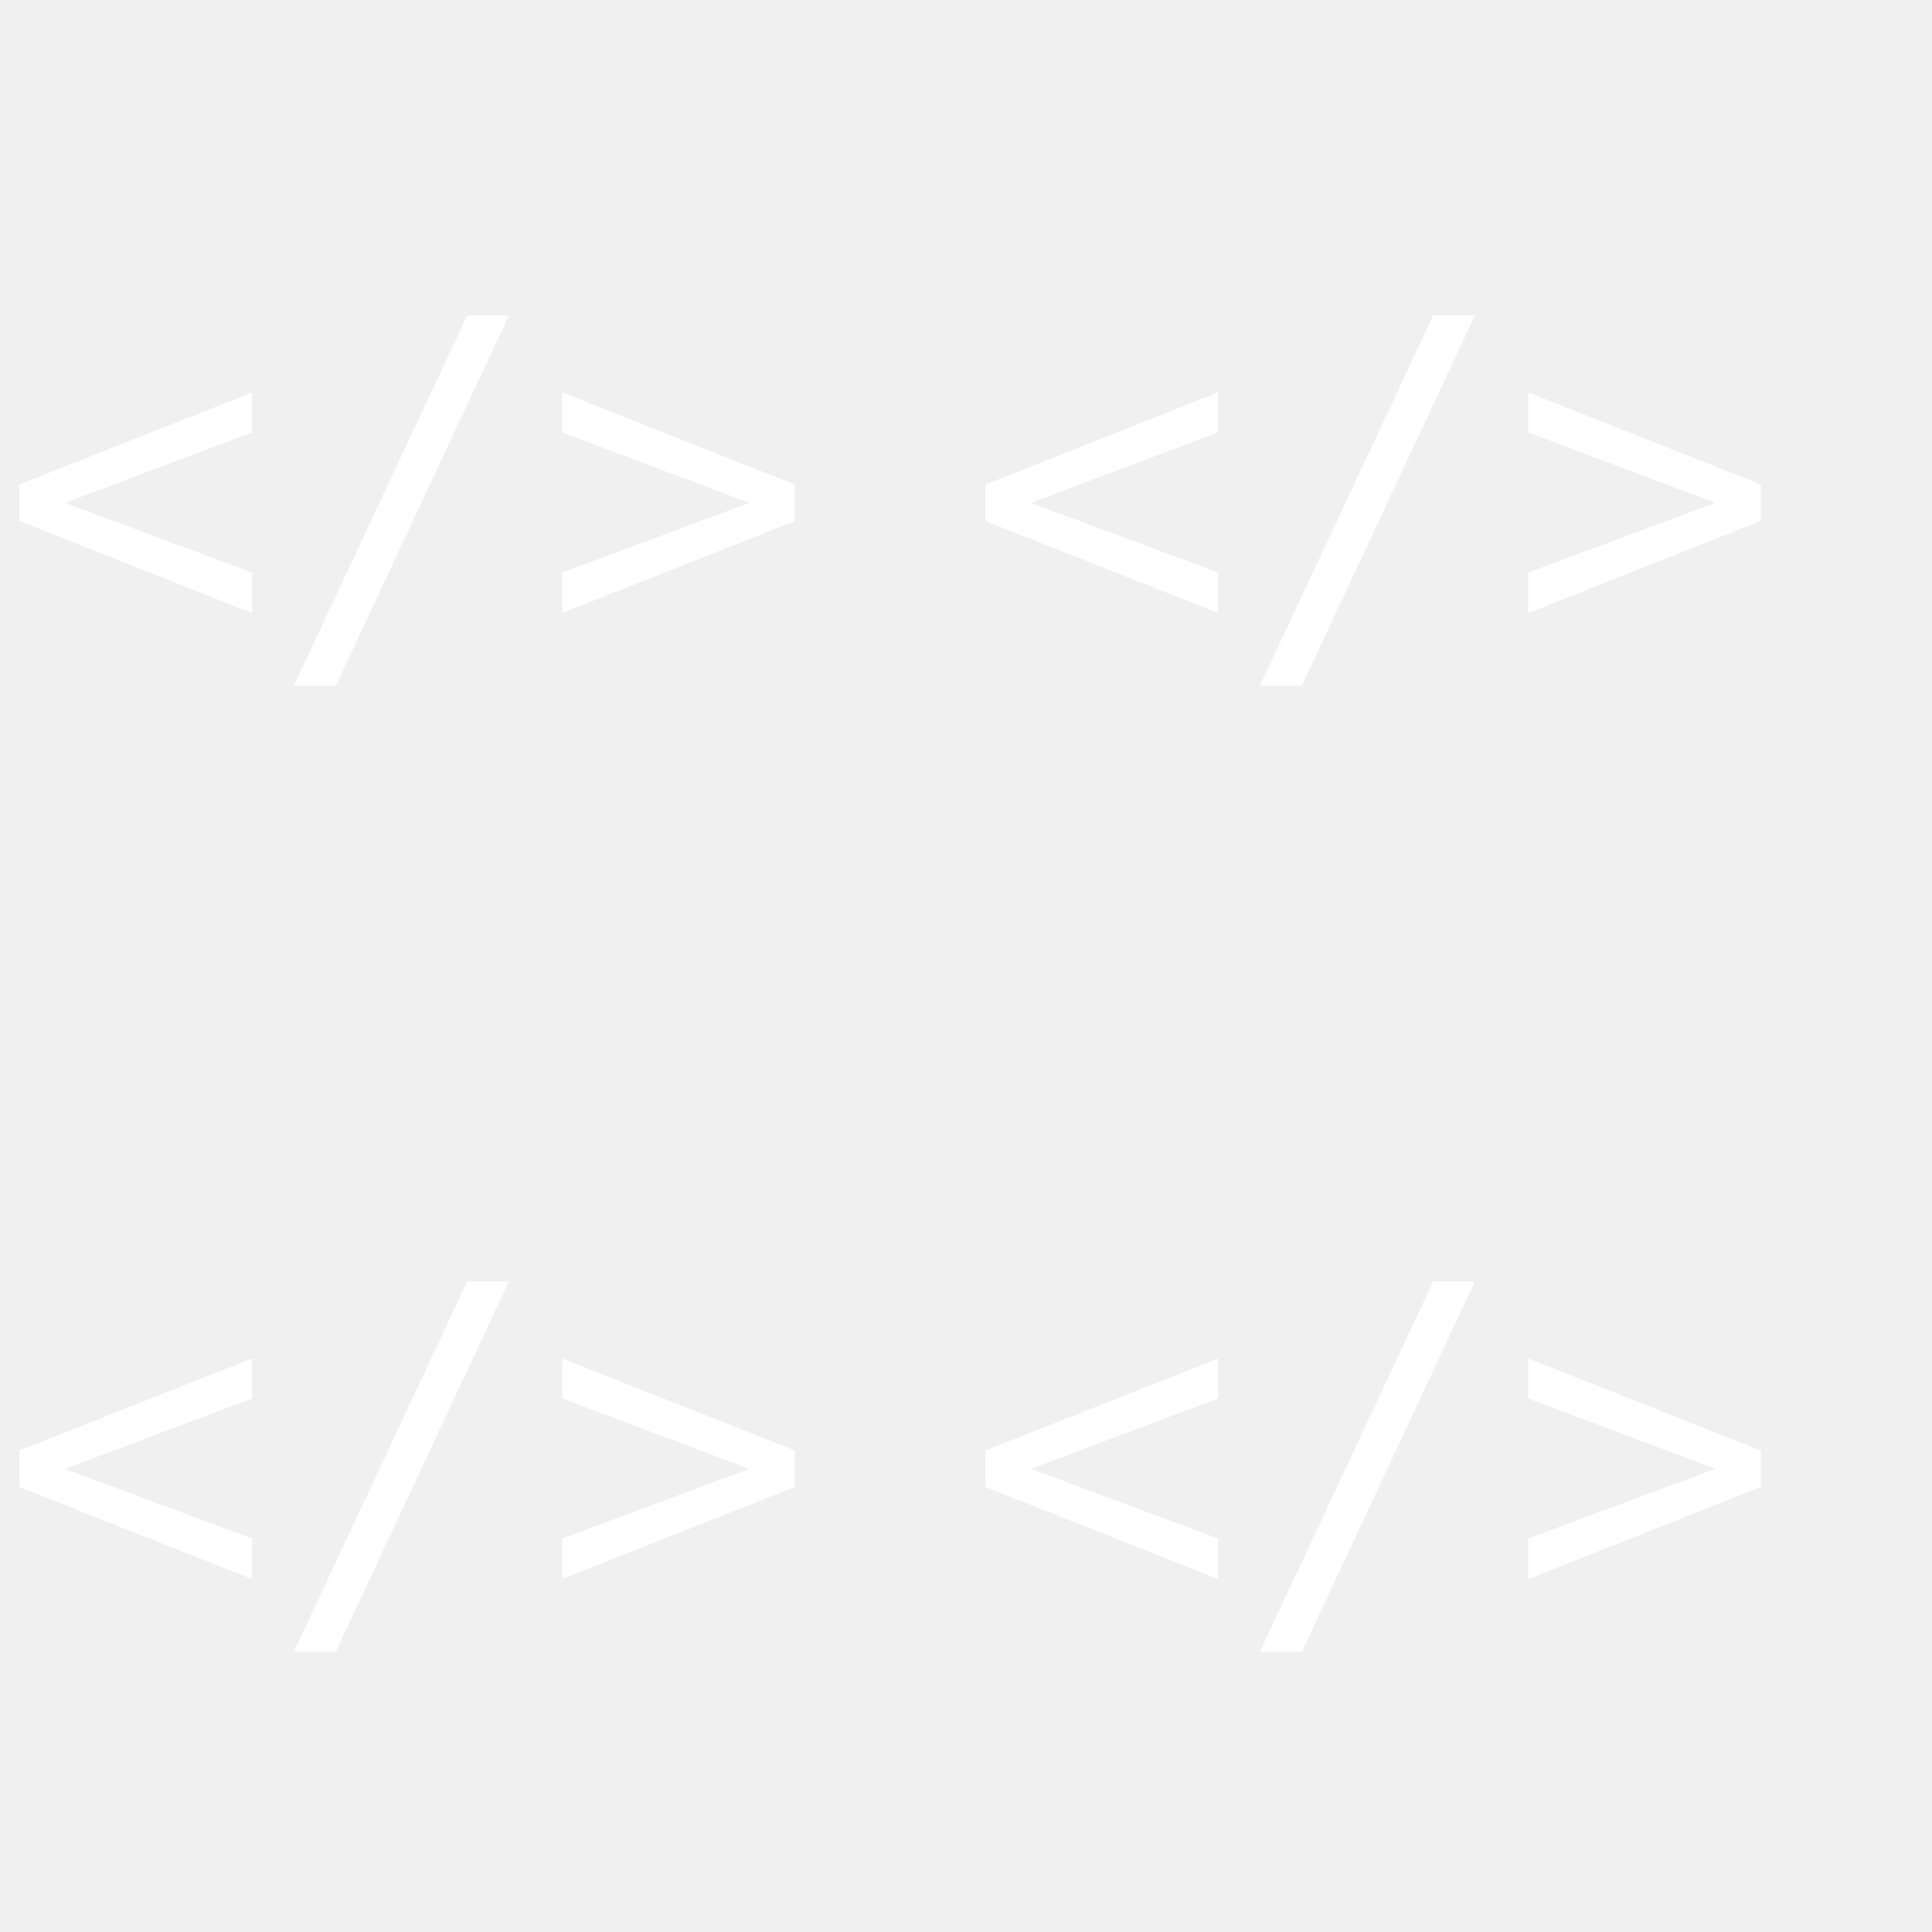
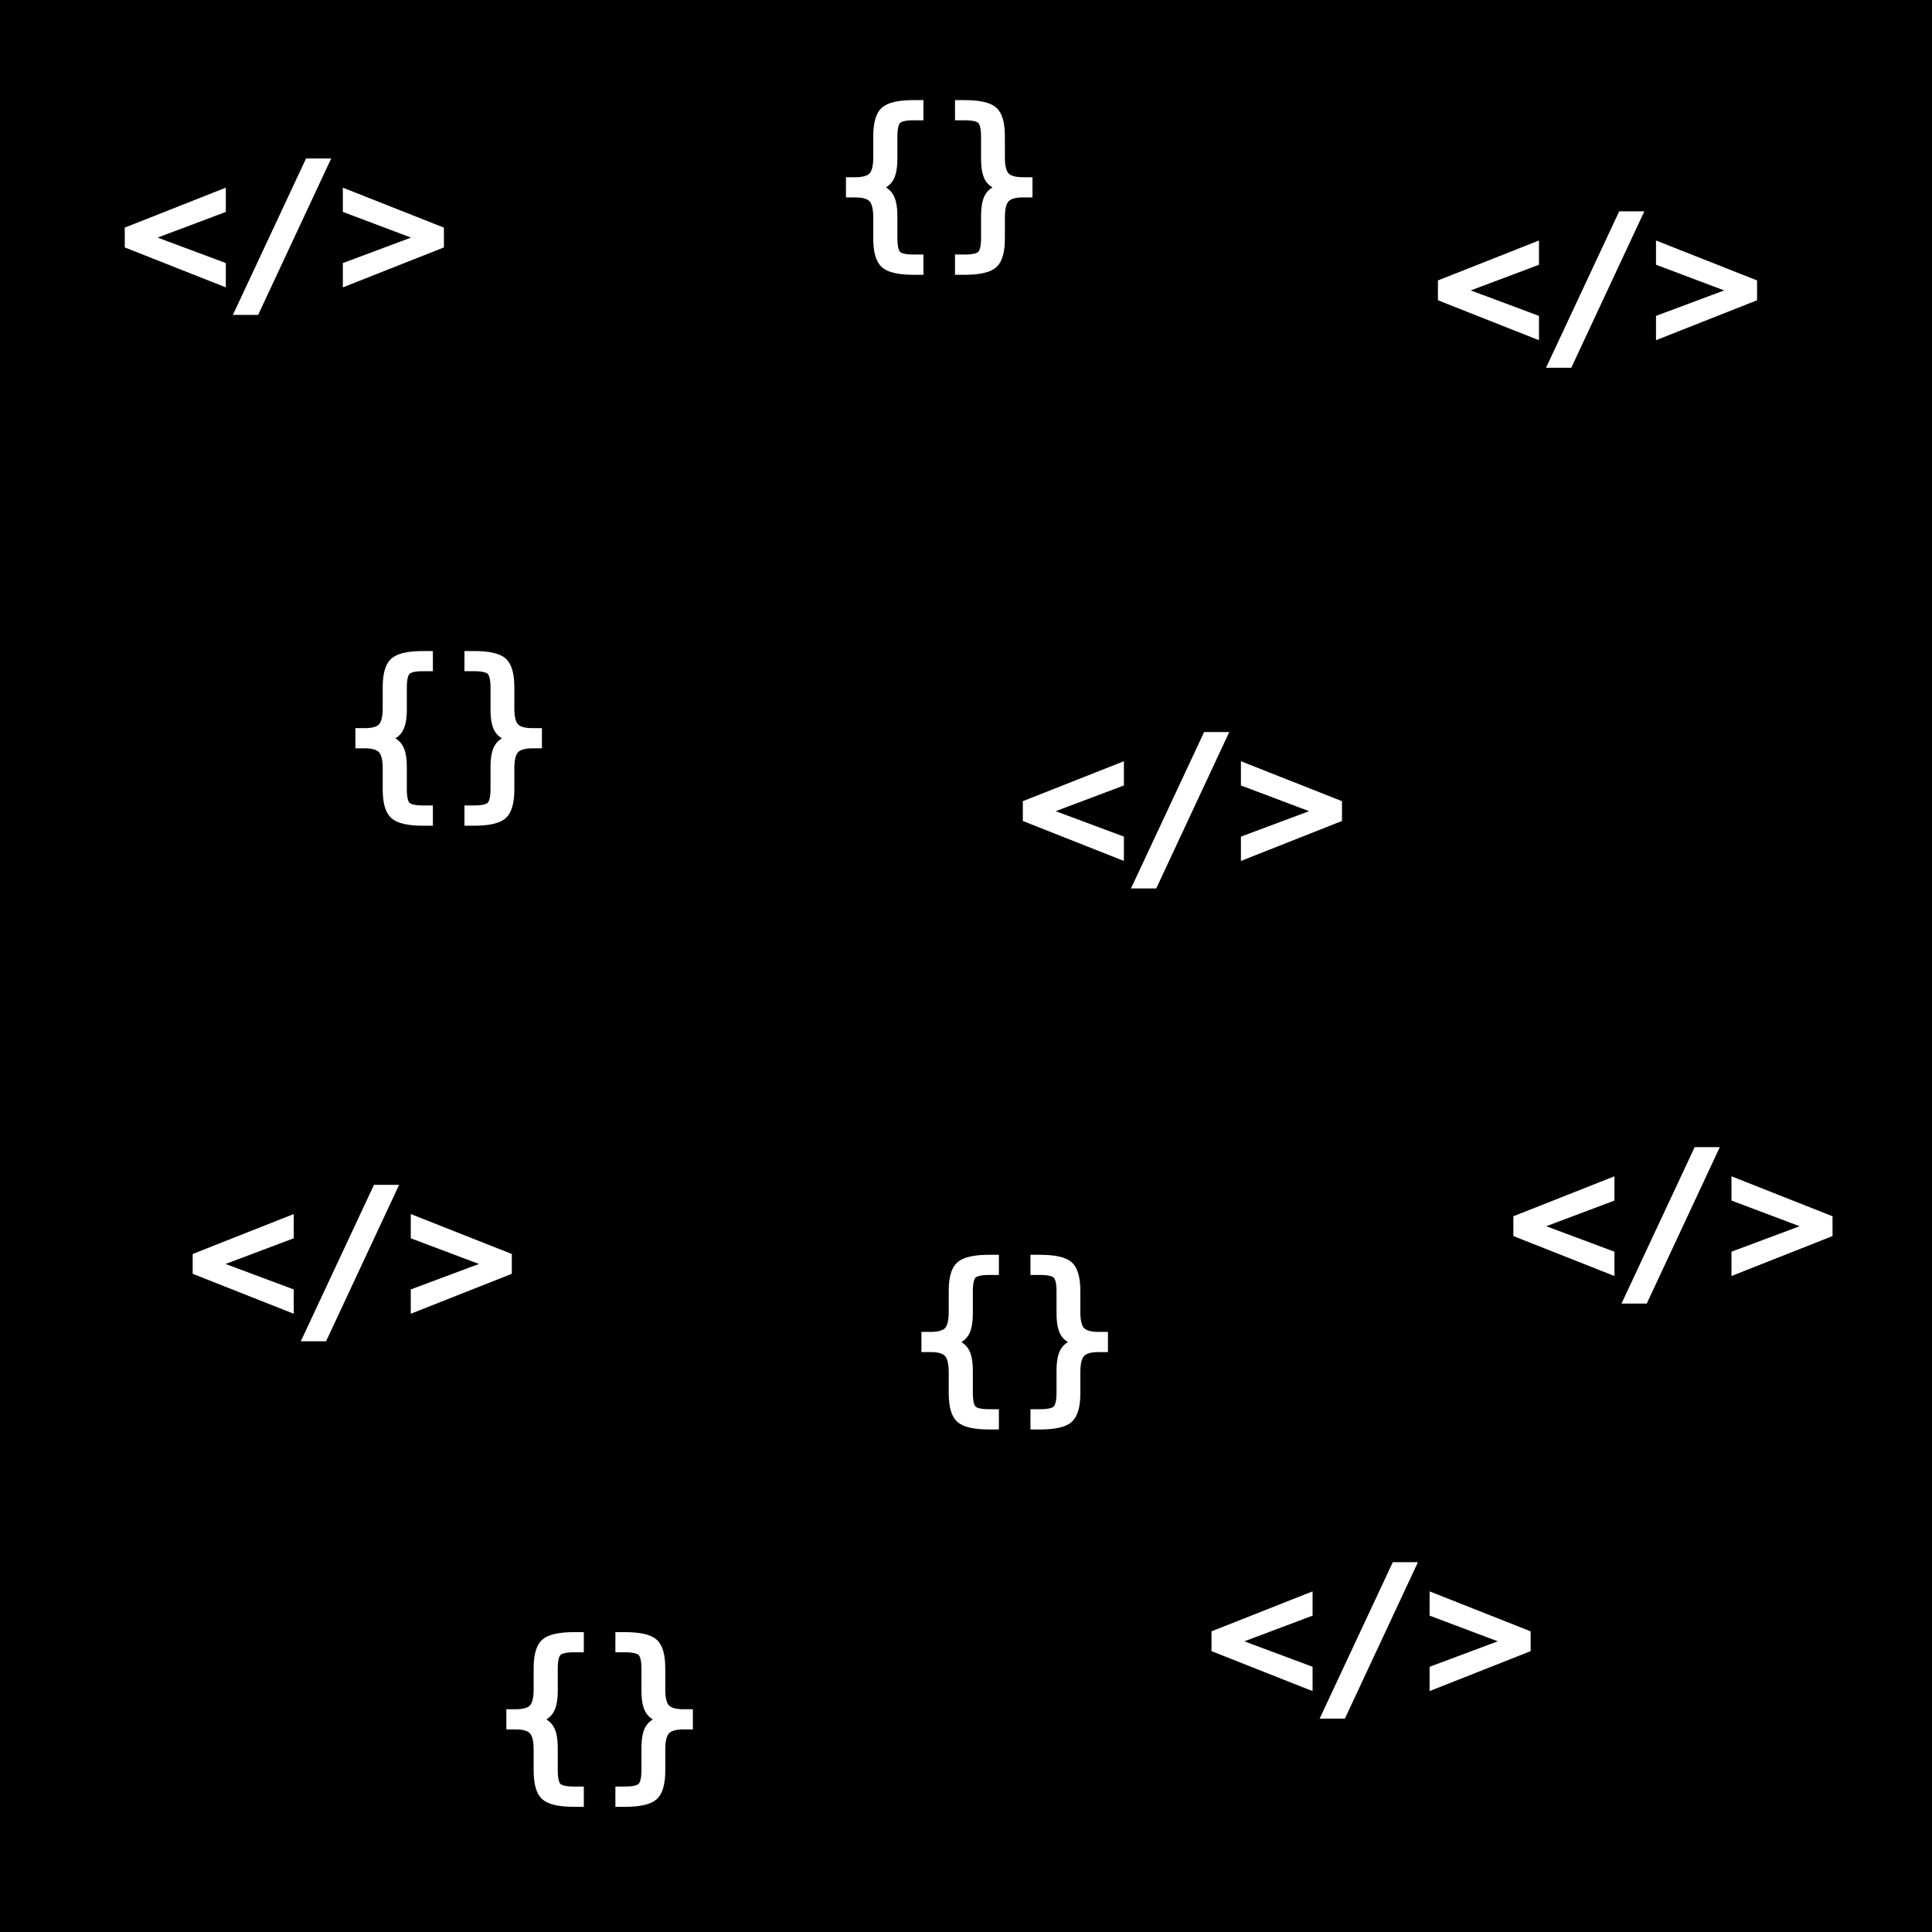
- <svg xmlns="http://www.w3.org/2000/svg" width="120" height="120">
-   <defs>
-     <pattern id="code" width="60" height="60" patternUnits="userSpaceOnUse">
-       <text x="0" y="40" font-size="28" font-family="monospace" fill="white">
-         &lt;/&gt;
-       </text>
-     </pattern>
-   </defs>
-   <rect width="100%" height="100%" fill="url(#code)" />
+ <svg xmlns="http://www.w3.org/2000/svg" width="512" height="512" viewBox="0 0 512 512" shape-rendering="crispEdges">
+   <rect width="512" height="512" fill="black" />
+   <g font-family="monospace" font-size="48" fill="white" stroke="white" stroke-width="2" paint-order="stroke fill" text-rendering="geometricPrecision">
+     <text x="32" y="78">&lt;/&gt;</text>
+     <text x="220" y="64">{}</text>
+     <text x="380" y="92">&lt;/&gt;</text>
+     <text x="90" y="210">{}</text>
+     <text x="270" y="230">&lt;/&gt;</text>
+     <text x="50" y="350">&lt;/&gt;</text>
+     <text x="240" y="370">{}</text>
+     <text x="400" y="340">&lt;/&gt;</text>
+     <text x="130" y="470">{}</text>
+     <text x="320" y="450">&lt;/&gt;</text>
+   </g>
</svg>
